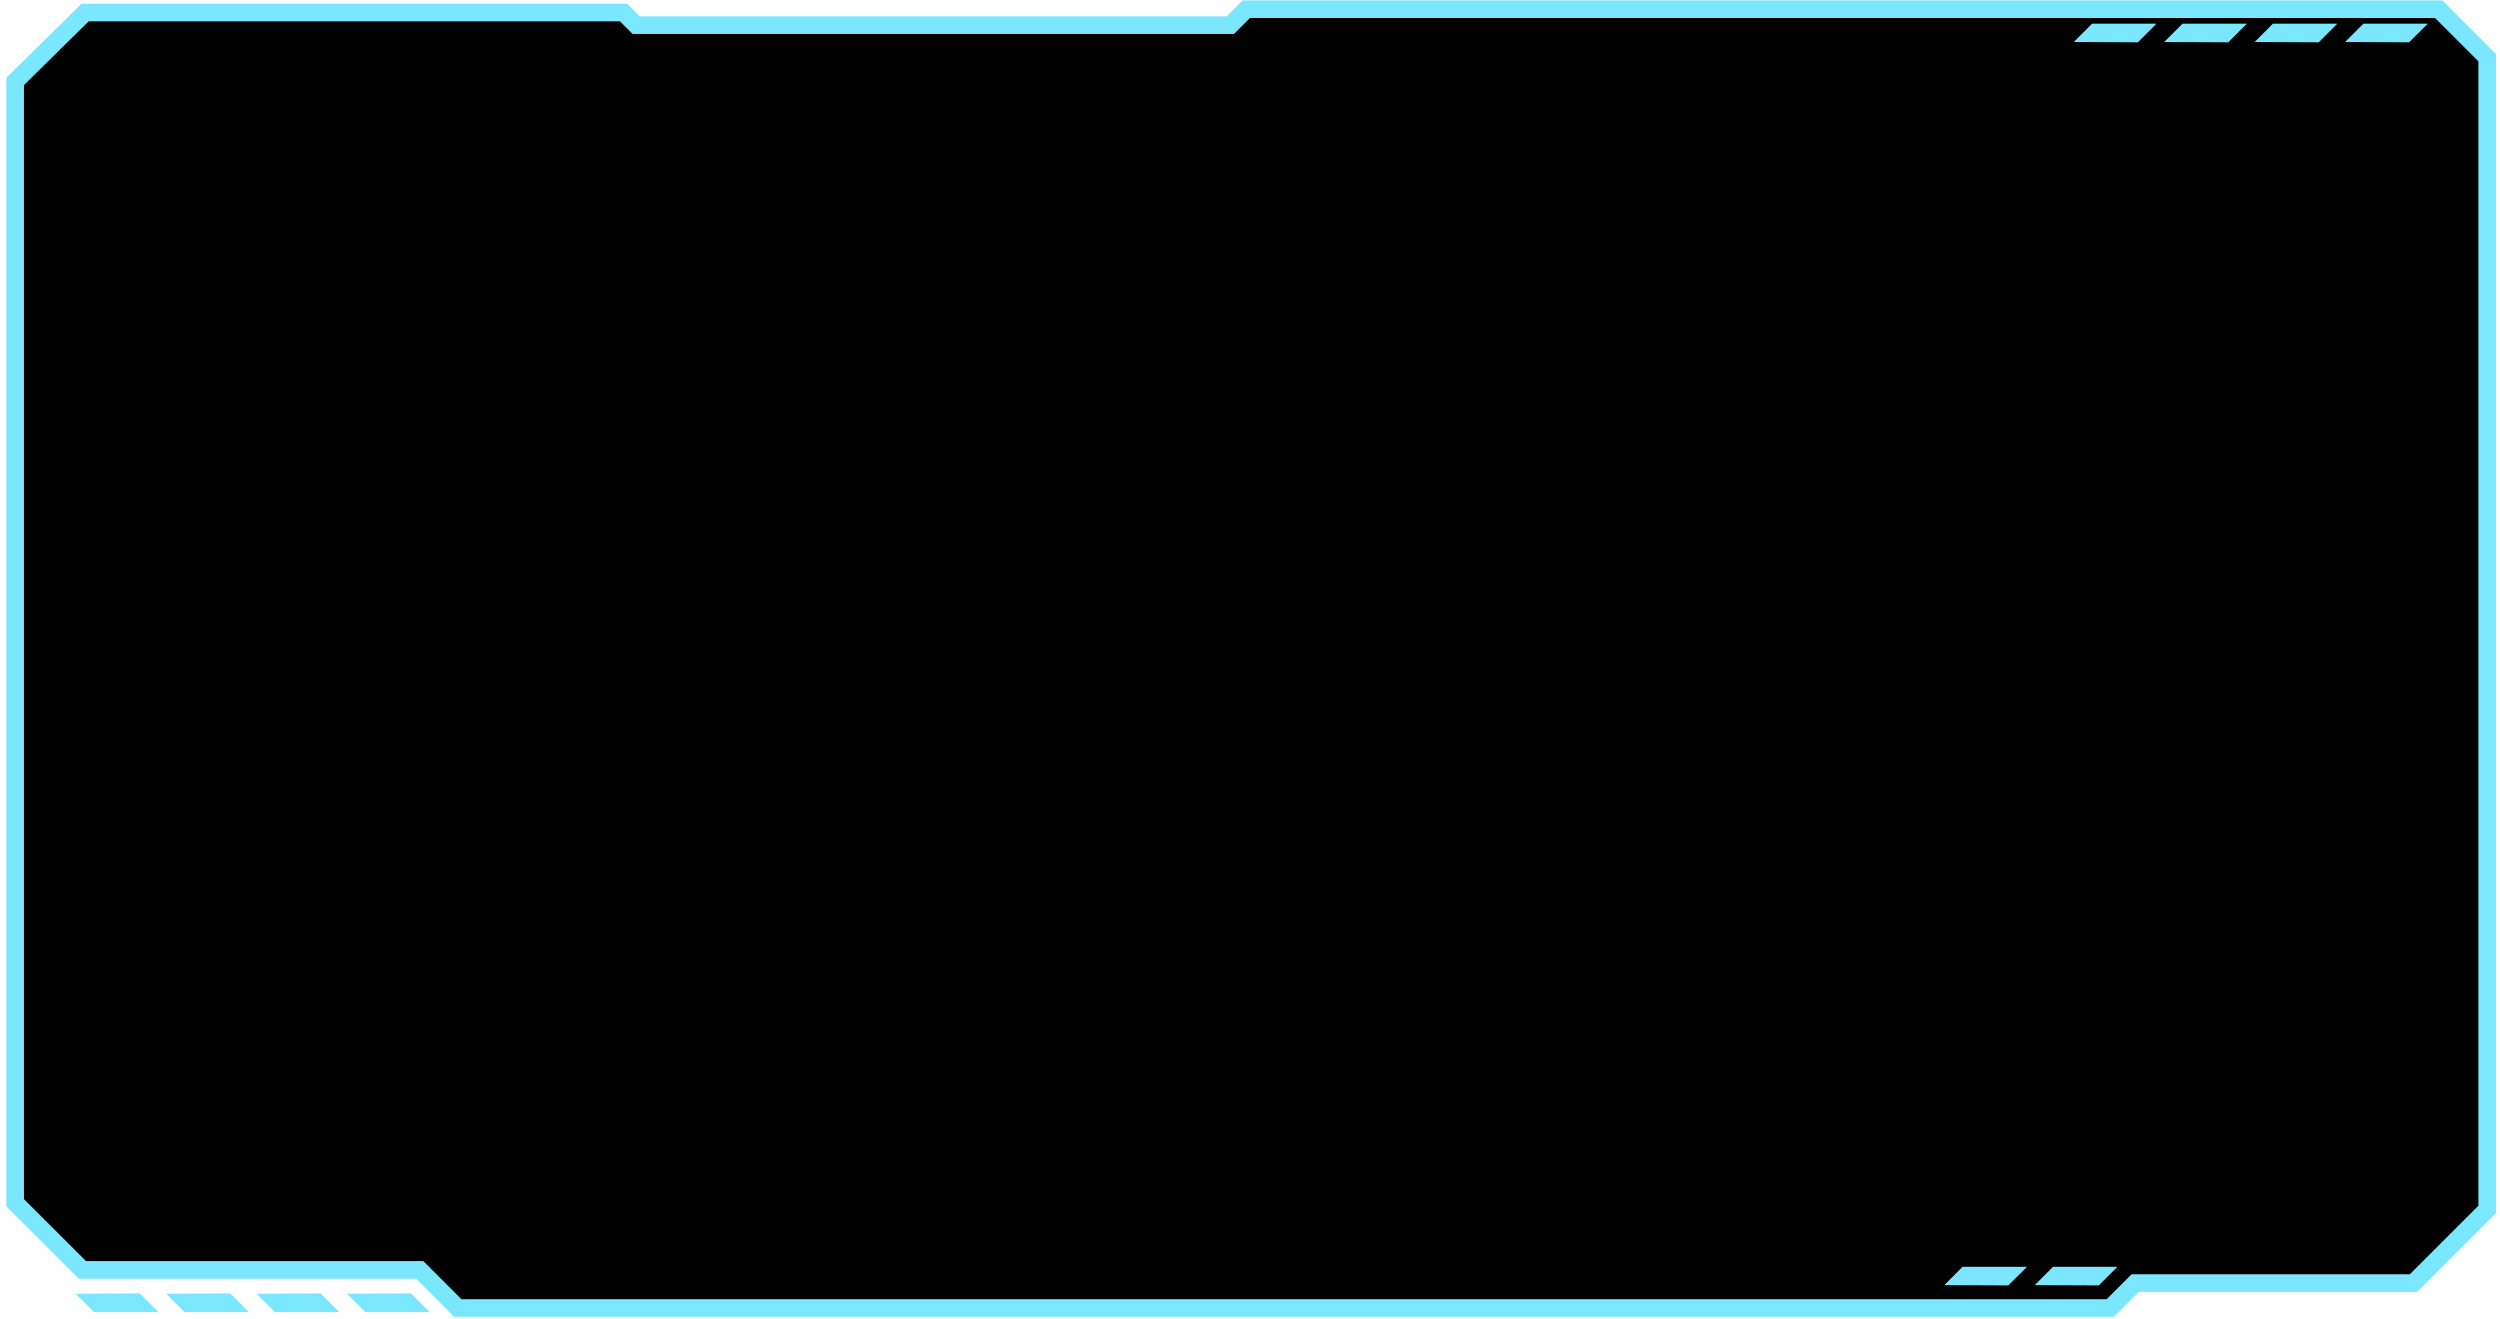
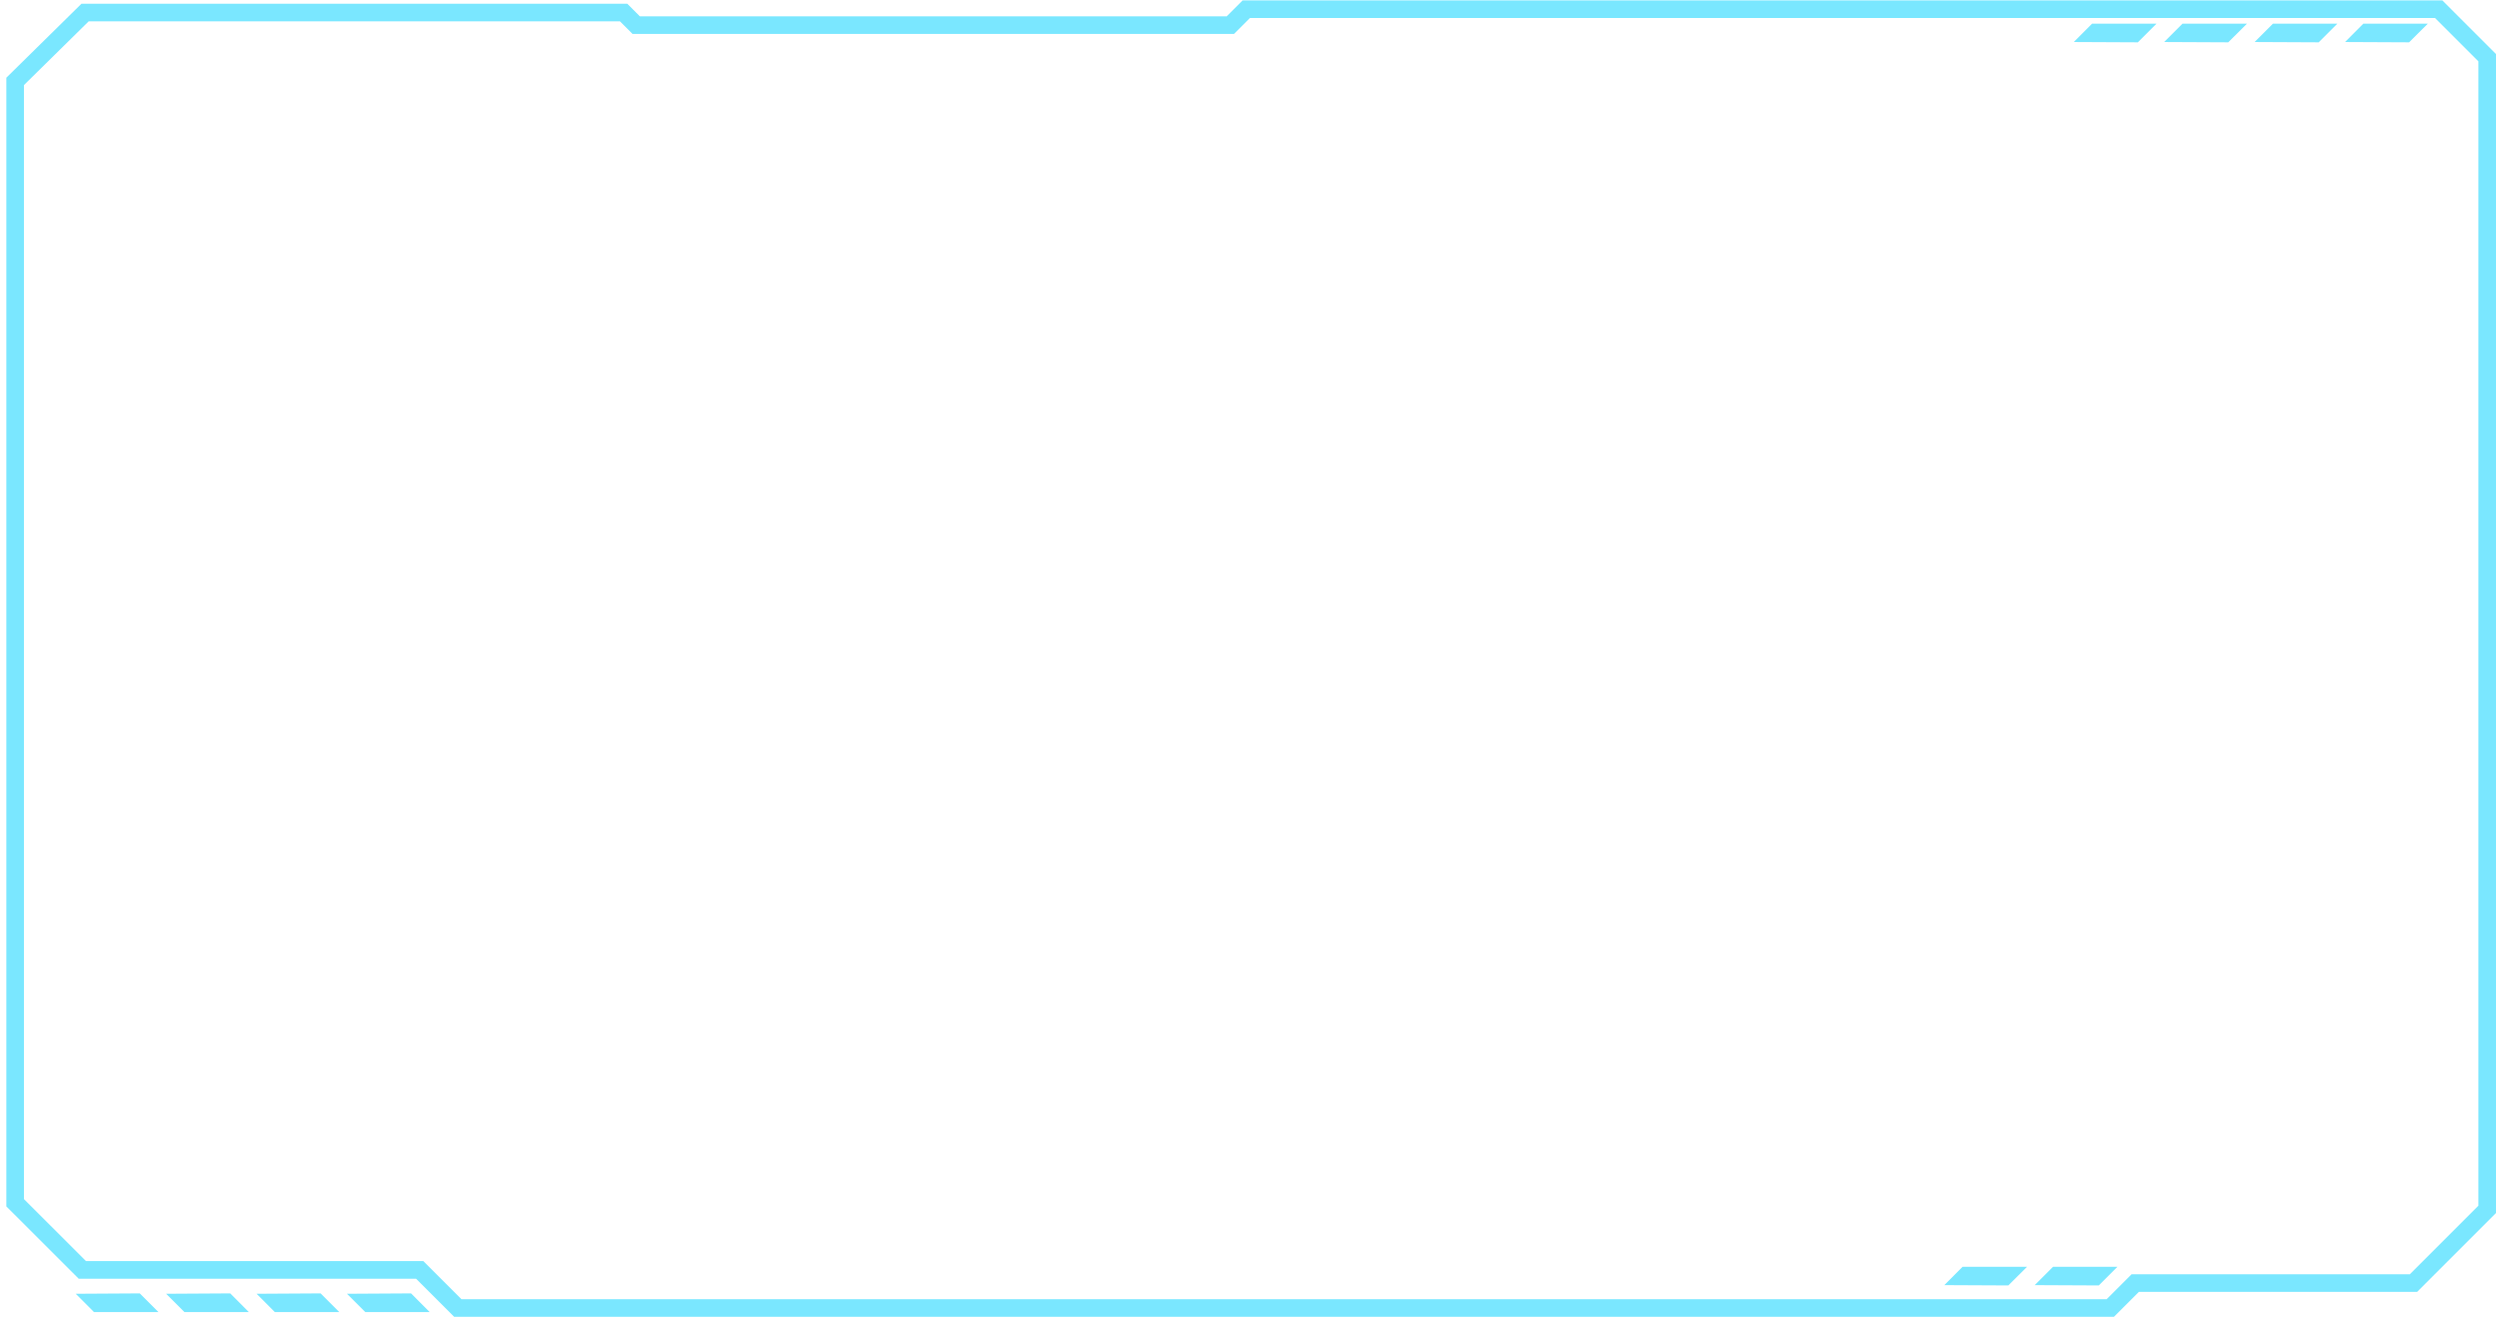
<svg xmlns="http://www.w3.org/2000/svg" width="330" height="174" viewBox="0 0 330 174" fill="none">
  <path d="M10 170.776L12.41 173.196H20.92L18.45 170.726L10 170.776Z" fill="#7AE7FF" />
  <path d="M21.93 170.776L24.35 173.196H32.85L30.39 170.726L21.93 170.776Z" fill="#7AE7FF" />
  <path d="M33.87 170.776L36.28 173.196H44.79L42.32 170.726L33.87 170.776Z" fill="#7AE7FF" />
  <path d="M45.8 170.776L48.22 173.196H56.72L54.26 170.726L45.8 170.776Z" fill="#7AE7FF" />
-   <path d="M2 10.746V158.846L10.87 167.706H55.4L60.43 172.736H277.56L280.85 169.446H317.58L327.31 159.716V7.616L320.91 1.216H164.51L162.41 3.316H83.98L82.32 1.656H11.23L2 10.746Z" fill="black" />
  <path d="M273.74 5.546L276.15 3.126H284.66L282.2 5.586L273.74 5.546Z" fill="#7AE7FF" />
  <path d="M285.67 5.546L288.09 3.126H296.6L294.13 5.586L285.67 5.546Z" fill="#7AE7FF" />
  <path d="M297.61 5.546L300.03 3.126H308.53L306.07 5.586L297.61 5.546Z" fill="#7AE7FF" />
  <path d="M309.55 5.546L311.96 3.126H320.47L318 5.586L309.55 5.546Z" fill="#7AE7FF" />
  <path d="M256.65 169.636L259.06 167.216H267.57L265.1 169.676L256.65 169.636Z" fill="#7AE7FF" />
  <path d="M268.58 169.636L271 167.216H279.5L277.04 169.676L268.58 169.636Z" fill="#7AE7FF" />
  <path d="M2 10.746V158.766L10.87 167.626H55.4L60.43 172.656H278.56L281.85 169.366H318.58L328.31 159.636V7.616L321.91 1.216H164.51L162.41 3.316H83.98L82.32 1.656H11.23L2 10.746Z" stroke="#7AE7FF" stroke-width="2.325" stroke-miterlimit="10" />
</svg>
